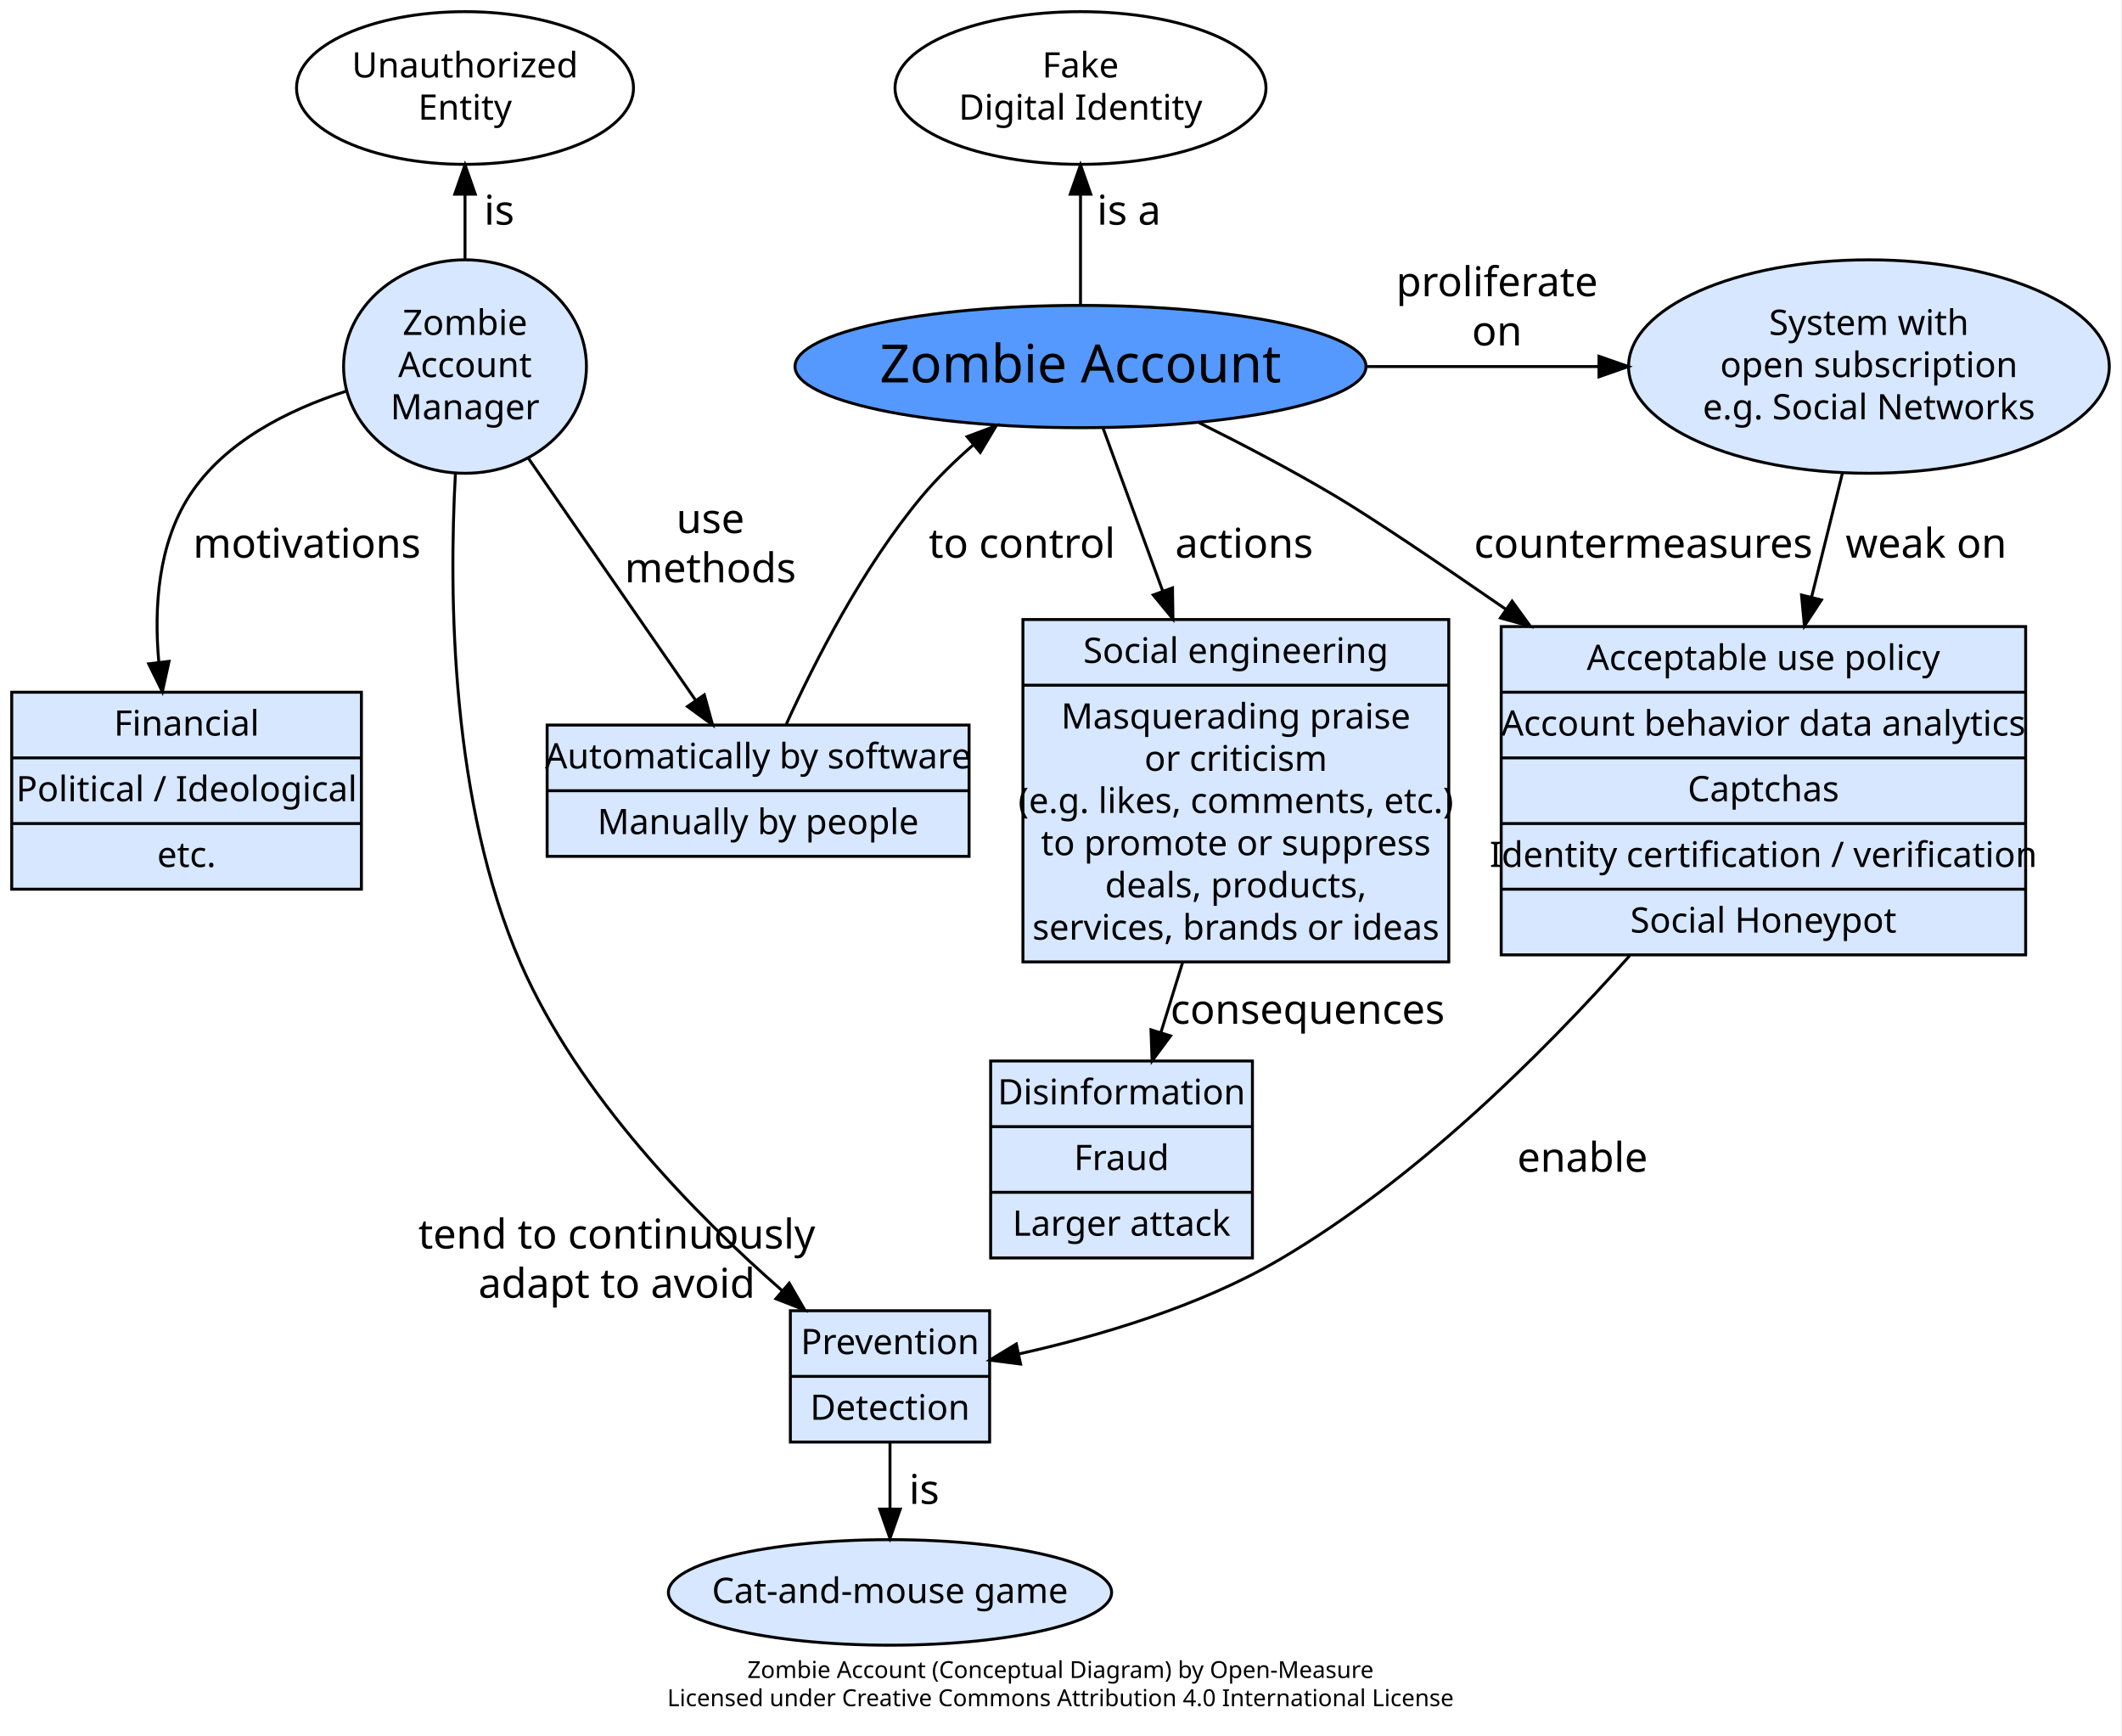
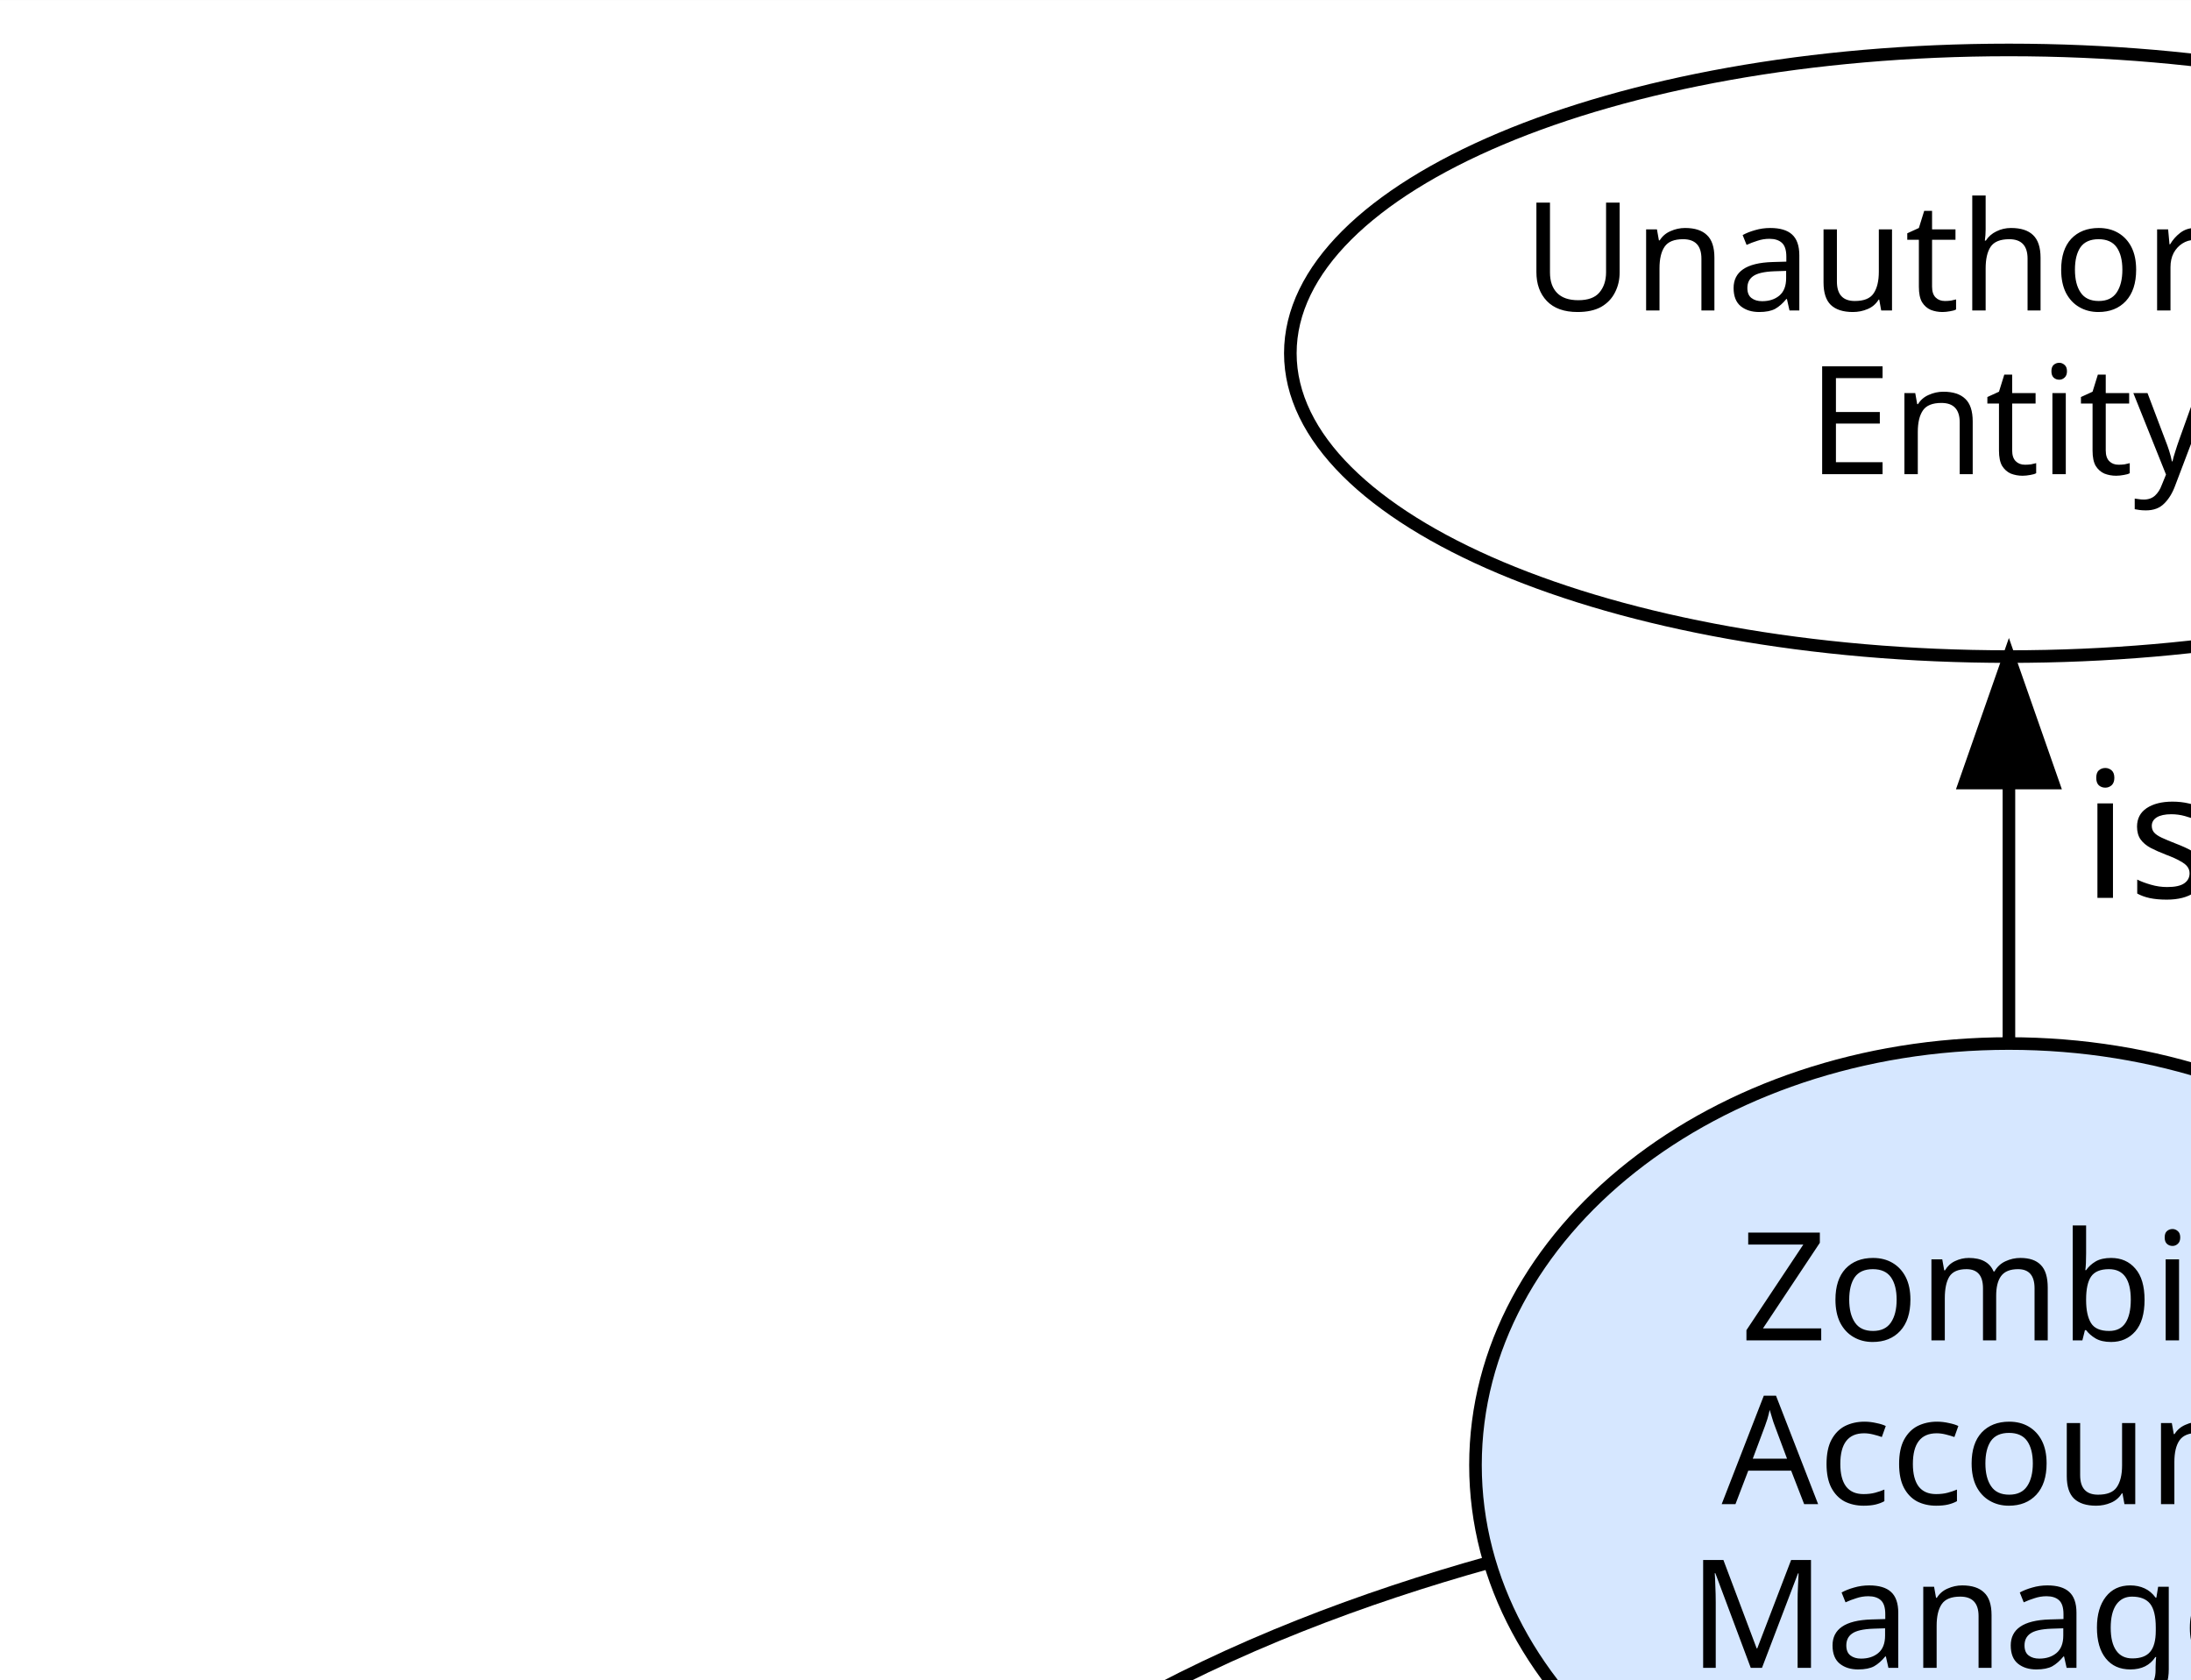
- <svg xmlns="http://www.w3.org/2000/svg" xmlns:xlink="http://www.w3.org/1999/xlink" width="724pt" height="592pt" viewBox="0 0 724 592">
-   <g id="graph0" class="graph" transform="scale(1 1) rotate(0) translate(4 588.4508)">
-     <polygon fill="#ffffff" stroke="transparent" points="-4,4 -4,-588.451 719.659,-588.451 719.659,4 -4,4" />
-     <text text-anchor="middle" x="357.83" y="-16" font-family="Calibri" font-size="8.00" fill="#000000">Zombie Account (Conceptual Diagram) by Open-Measure</text>
-     <text text-anchor="middle" x="357.83" y="-6.4" font-family="Calibri" font-size="8.00" fill="#000000">Licensed under Creative Commons Attribution 4.0 International License</text>
+ <svg xmlns="http://www.w3.org/2000/svg" xmlns:xlink="http://www.w3.org/1999/xlink" width="3020pt" height="2315pt" viewBox="0.00 0.00 724.82 555.55">
+   <g id="graph0" class="graph" transform="scale(4.16667 4.16667) rotate(0) translate(4 551.551)">
+     <polygon fill="white" stroke="none" points="-4,4 -4,-551.551 720.817,-551.551 720.817,4 -4,4" />
+     <text text-anchor="middle" x="358.409" y="-15.6" font-family="Calibri" font-size="8.00">Zombie Account (Conceptual Diagram) by Open-Measure</text>
+     <text text-anchor="middle" x="358.409" y="-6.6" font-family="Calibri" font-size="8.00">Licensed under Creative Commons Attribution 4.0 International License</text>
    <g id="node1" class="node">
-       <ellipse fill="#ffffff" stroke="#000000" cx="364.656" cy="-558.429" rx="63.291" ry="26.043" />
-       <text text-anchor="middle" x="364.656" y="-562.029" font-family="Calibri" font-size="12.00" fill="#000000">Fake</text>
-       <text text-anchor="middle" x="364.656" y="-547.629" font-family="Calibri" font-size="12.00" fill="#000000">Digital Identity</text>
+       <ellipse fill="#ffffff" stroke="black" cx="366.5" cy="-523.51" rx="62.865" ry="24.083" />
+       <text text-anchor="middle" x="366.5" y="-526.91" font-family="Calibri" font-size="12.00">Fake</text>
+       <text text-anchor="middle" x="366.5" y="-513.91" font-family="Calibri" font-size="12.00">Digital Identity</text>
    </g>
    <g id="node2" class="node">
      <g id="a_node2">
        <a xlink:href="https://open-measure.atlassian.net/wiki/spaces/DIC/pages/782893195" xlink:title="Zombie Account">
-           <ellipse fill="#5599ff" stroke="#000000" cx="364.656" cy="-463.404" rx="97.409" ry="20.861" />
-           <text text-anchor="middle" x="364.656" y="-458.004" font-family="Calibri" font-size="18.00" fill="#000000">Zombie Account</text>
+           <ellipse fill="#5599ff" stroke="black" cx="366.5" cy="-435.234" rx="96.747" ry="19.6" />
+           <text text-anchor="middle" x="366.5" y="-430.834" font-family="Calibri" font-size="18.00">Zombie Account</text>
        </a>
      </g>
    </g>
    <g id="edge1" class="edge">
-       <path fill="none" stroke="#000000" d="M364.656,-521.903C364.656,-509.219 364.656,-495.431 364.656,-484.428" />
-       <polygon fill="#000000" stroke="#000000" points="361.156,-522.212 364.656,-532.212 368.156,-522.212 361.156,-522.212" />
-       <text text-anchor="middle" x="381.181" y="-511.808" font-family="Calibri" font-size="14.00" fill="#000000">  is a  </text>
+       <path fill="none" stroke="black" d="M366.5,-489.15C366.5,-477.586 366.5,-465.033 366.5,-455.056" />
+       <polygon fill="black" stroke="black" points="363,-489.389 366.5,-499.389 370,-489.389 363,-489.389" />
+       <text text-anchor="middle" x="382" y="-480.268" font-family="Calibri" font-size="14.00">  is a  </text>
    </g>
    <g id="node7" class="node">
-       <ellipse fill="#d6e7ff" stroke="#000000" cx="633.656" cy="-463.404" rx="82.006" ry="36.409" />
-       <text text-anchor="middle" x="633.656" y="-474.204" font-family="Calibri" font-size="12.00" fill="#000000">System with</text>
-       <text text-anchor="middle" x="633.656" y="-459.804" font-family="Calibri" font-size="12.00" fill="#000000">open subscription</text>
-       <text text-anchor="middle" x="633.656" y="-445.404" font-family="Calibri" font-size="12.00" fill="#000000">e.g. Social Networks</text>
+       <ellipse fill="#d6e7ff" stroke="black" cx="635.5" cy="-435.234" rx="81.135" ry="33.47" />
+       <text text-anchor="middle" x="635.5" y="-445.134" font-family="Calibri" font-size="12.00">System with</text>
+       <text text-anchor="middle" x="635.5" y="-432.134" font-family="Calibri" font-size="12.00">open subscription</text>
+       <text text-anchor="middle" x="635.5" y="-419.134" font-family="Calibri" font-size="12.00">e.g. Social Networks</text>
    </g>
    <g id="edge7" class="edge">
-       <path fill="none" stroke="#000000" d="M462.152,-463.404C488.036,-463.404 515.902,-463.404 541.492,-463.404" />
-       <polygon fill="#000000" stroke="#000000" points="541.552,-466.904 551.552,-463.404 541.552,-459.904 541.552,-466.904" />
-       <text text-anchor="middle" x="506.757" y="-487.404" font-family="Calibri" font-size="14.00" fill="#000000">  proliferate  </text>
-       <text text-anchor="middle" x="506.757" y="-470.604" font-family="Calibri" font-size="14.00" fill="#000000">  on  </text>
+       <path fill="none" stroke="black" d="M463.615,-435.234C489.788,-435.234 518.012,-435.234 543.874,-435.234" />
+       <polygon fill="black" stroke="black" points="544.038,-438.734 554.038,-435.234 544.038,-431.734 544.038,-438.734" />
+       <text text-anchor="middle" x="508.778" y="-457.034" font-family="Calibri" font-size="14.00">  proliferate  </text>
+       <text text-anchor="middle" x="508.778" y="-442.034" font-family="Calibri" font-size="14.00">  on  </text>
    </g>
    <g id="node8" class="node">
-       <polygon fill="#d6e7ff" stroke="#000000" points="345.01,-260.3 345.01,-377.1 490.303,-377.1 490.303,-260.3 345.01,-260.3" />
-       <text text-anchor="middle" x="417.656" y="-362.3" font-family="Calibri" font-size="12.00" fill="#000000">Social engineering</text>
-       <polyline fill="none" stroke="#000000" points="345.01,-354.7 490.303,-354.7 " />
-       <text text-anchor="middle" x="417.656" y="-339.9" font-family="Calibri" font-size="12.00" fill="#000000">Masquerading praise</text>
-       <text text-anchor="middle" x="417.656" y="-325.5" font-family="Calibri" font-size="12.00" fill="#000000">or criticism</text>
-       <text text-anchor="middle" x="417.656" y="-311.1" font-family="Calibri" font-size="12.00" fill="#000000">(e.g. likes, comments, etc.)</text>
-       <text text-anchor="middle" x="417.656" y="-296.7" font-family="Calibri" font-size="12.00" fill="#000000">to promote or suppress</text>
-       <text text-anchor="middle" x="417.656" y="-282.3" font-family="Calibri" font-size="12.00" fill="#000000">deals, products,</text>
-       <text text-anchor="middle" x="417.656" y="-267.9" font-family="Calibri" font-size="12.00" fill="#000000">services, brands or ideas</text>
+       <polygon fill="#d6e7ff" stroke="black" points="345.5,-248.5 345.5,-355.5 493.5,-355.5 493.5,-248.5 345.5,-248.5" />
+       <text text-anchor="middle" x="419.5" y="-341.9" font-family="Calibri" font-size="12.00">Social engineering</text>
+       <polyline fill="none" stroke="black" points="345.5,-334.5 493.5,-334.5 " />
+       <text text-anchor="middle" x="419.5" y="-320.9" font-family="Calibri" font-size="12.00">Masquerading praise</text>
+       <text text-anchor="middle" x="419.5" y="-307.9" font-family="Calibri" font-size="12.00">or criticism</text>
+       <text text-anchor="middle" x="419.5" y="-294.9" font-family="Calibri" font-size="12.00">(e.g. likes, comments, etc.)</text>
+       <text text-anchor="middle" x="419.5" y="-281.9" font-family="Calibri" font-size="12.00">to promote or suppress</text>
+       <text text-anchor="middle" x="419.5" y="-268.9" font-family="Calibri" font-size="12.00">deals, products,</text>
+       <text text-anchor="middle" x="419.5" y="-255.9" font-family="Calibri" font-size="12.00">services, brands or ideas</text>
    </g>
    <g id="edge8" class="edge">
-       <path fill="none" stroke="#000000" d="M372.363,-442.363C377.766,-427.611 385.317,-406.996 392.706,-386.821" />
-       <polygon fill="#000000" stroke="#000000" points="396.043,-387.888 396.195,-377.294 389.47,-385.481 396.043,-387.888" />
-       <text text-anchor="middle" x="420.484" y="-398.2" font-family="Calibri" font-size="14.00" fill="#000000">  actions  </text>
+       <path fill="none" stroke="black" d="M374.094,-415.431C379.456,-402.154 386.973,-383.54 394.351,-365.272" />
+       <polygon fill="black" stroke="black" points="397.684,-366.364 398.184,-355.781 391.194,-363.743 397.684,-366.364" />
+       <text text-anchor="middle" x="422.5" y="-375.3" font-family="Calibri" font-size="14.00">  actions  </text>
    </g>
    <g id="node9" class="node">
-       <polygon fill="#d6e7ff" stroke="#000000" points="508.186,-262.7 508.186,-374.7 687.127,-374.7 687.127,-262.7 508.186,-262.7" />
-       <text text-anchor="middle" x="597.656" y="-359.9" font-family="Calibri" font-size="12.00" fill="#000000">Acceptable use policy</text>
-       <polyline fill="none" stroke="#000000" points="508.186,-352.3 687.127,-352.3 " />
-       <text text-anchor="middle" x="597.656" y="-337.5" font-family="Calibri" font-size="12.00" fill="#000000">Account behavior data analytics</text>
-       <polyline fill="none" stroke="#000000" points="508.186,-329.9 687.127,-329.9 " />
-       <text text-anchor="middle" x="597.656" y="-315.1" font-family="Calibri" font-size="12.00" fill="#000000">Captchas</text>
-       <polyline fill="none" stroke="#000000" points="508.186,-307.5 687.127,-307.5 " />
-       <text text-anchor="middle" x="597.656" y="-292.7" font-family="Calibri" font-size="12.00" fill="#000000">Identity certification / verification</text>
-       <polyline fill="none" stroke="#000000" points="508.186,-285.1 687.127,-285.1 " />
-       <text text-anchor="middle" x="597.656" y="-270.3" font-family="Calibri" font-size="12.00" fill="#000000">Social Honeypot</text>
+       <polygon fill="#d6e7ff" stroke="black" points="511.5,-249.5 511.5,-354.5 691.5,-354.5 691.5,-249.5 511.5,-249.5" />
+       <text text-anchor="middle" x="601.5" y="-340.9" font-family="Calibri" font-size="12.00">Acceptable use policy</text>
+       <polyline fill="none" stroke="black" points="511.5,-333.5 691.5,-333.5 " />
+       <text text-anchor="middle" x="601.5" y="-319.9" font-family="Calibri" font-size="12.00">Account behavior data analytics</text>
+       <polyline fill="none" stroke="black" points="511.5,-312.5 691.5,-312.5 " />
+       <text text-anchor="middle" x="601.5" y="-298.9" font-family="Calibri" font-size="12.00">Captchas</text>
+       <polyline fill="none" stroke="black" points="511.5,-291.5 691.5,-291.5 " />
+       <text text-anchor="middle" x="601.5" y="-277.9" font-family="Calibri" font-size="12.00">Identity certification / verification</text>
+       <polyline fill="none" stroke="black" points="511.5,-270.5 691.5,-270.5 " />
+       <text text-anchor="middle" x="601.5" y="-256.9" font-family="Calibri" font-size="12.00">Social Honeypot</text>
    </g>
    <g id="edge13" class="edge">
-       <path fill="none" stroke="#000000" d="M405.103,-444.249C419.975,-436.844 436.803,-428.033 451.656,-419.2 463.841,-411.954 486.167,-396.906 509.756,-380.61" />
-       <polygon fill="#000000" stroke="#000000" points="511.91,-383.376 518.138,-374.805 507.924,-377.621 511.91,-383.376" />
-       <text text-anchor="middle" x="556.689" y="-398.2" font-family="Calibri" font-size="14.00" fill="#000000">  countermeasures  </text>
+       <path fill="none" stroke="black" d="M406.512,-417.193C421.491,-410.435 438.504,-402.301 453.5,-394 474.855,-382.18 478.8,-376.933 499.5,-364 501.682,-362.637 503.893,-361.262 506.126,-359.879" />
+       <polygon fill="black" stroke="black" points="508.149,-362.744 514.827,-354.518 504.477,-356.784 508.149,-362.744" />
+       <text text-anchor="middle" x="556.5" y="-375.3" font-family="Calibri" font-size="14.00">  countermeasures  </text>
    </g>
    <g id="node3" class="node">
-       <ellipse fill="#ffffff" stroke="#000000" cx="154.656" cy="-558.429" rx="57.486" ry="26.043" />
-       <text text-anchor="middle" x="154.656" y="-562.029" font-family="Calibri" font-size="12.00" fill="#000000">Unauthorized</text>
-       <text text-anchor="middle" x="154.656" y="-547.629" font-family="Calibri" font-size="12.00" fill="#000000">Entity</text>
+       <ellipse fill="#ffffff" stroke="black" cx="155.5" cy="-523.51" rx="57.052" ry="24.083" />
+       <text text-anchor="middle" x="155.5" y="-526.91" font-family="Calibri" font-size="12.00">Unauthorized</text>
+       <text text-anchor="middle" x="155.5" y="-513.91" font-family="Calibri" font-size="12.00">Entity</text>
    </g>
    <g id="node4" class="node">
-       <ellipse fill="#d6e7ff" stroke="#000000" cx="154.656" cy="-463.404" rx="41.432" ry="36.409" />
-       <text text-anchor="middle" x="154.656" y="-474.204" font-family="Calibri" font-size="12.00" fill="#000000">Zombie</text>
-       <text text-anchor="middle" x="154.656" y="-459.804" font-family="Calibri" font-size="12.00" fill="#000000">Account</text>
-       <text text-anchor="middle" x="154.656" y="-445.404" font-family="Calibri" font-size="12.00" fill="#000000">Manager</text>
+       <ellipse fill="#d6e7ff" stroke="black" cx="155.5" cy="-435.234" rx="42.353" ry="33.47" />
+       <text text-anchor="middle" x="155.5" y="-445.134" font-family="Calibri" font-size="12.00">Zombie</text>
+       <text text-anchor="middle" x="155.5" y="-432.134" font-family="Calibri" font-size="12.00">Account</text>
+       <text text-anchor="middle" x="155.5" y="-419.134" font-family="Calibri" font-size="12.00">Manager</text>
    </g>
    <g id="edge2" class="edge">
-       <path fill="none" stroke="#000000" d="M154.656,-522.194C154.656,-514.875 154.656,-507.176 154.656,-499.849" />
-       <polygon fill="#000000" stroke="#000000" points="151.156,-522.212 154.656,-532.212 158.156,-522.212 151.156,-522.212" />
-       <text text-anchor="middle" x="166.324" y="-511.808" font-family="Calibri" font-size="14.00" fill="#000000">  is  </text>
+       <path fill="none" stroke="black" d="M155.5,-489.124C155.5,-482.349 155.5,-475.235 155.5,-468.5" />
+       <polygon fill="black" stroke="black" points="152,-489.389 155.5,-499.389 159,-489.389 152,-489.389" />
+       <text text-anchor="middle" x="166.5" y="-480.268" font-family="Calibri" font-size="14.00">  is  </text>
    </g>
    <g id="node5" class="node">
-       <polygon fill="#d6e7ff" stroke="#000000" points="182.677,-296.3 182.677,-341.1 326.636,-341.1 326.636,-296.3 182.677,-296.3" />
-       <text text-anchor="middle" x="254.656" y="-326.3" font-family="Calibri" font-size="12.00" fill="#000000">Automatically by software</text>
-       <polyline fill="none" stroke="#000000" points="182.677,-318.7 326.636,-318.7 " />
-       <text text-anchor="middle" x="254.656" y="-303.9" font-family="Calibri" font-size="12.00" fill="#000000">Manually by people</text>
+       <polygon fill="#d6e7ff" stroke="black" points="184,-281 184,-323 327,-323 327,-281 184,-281" />
+       <text text-anchor="middle" x="255.5" y="-309.4" font-family="Calibri" font-size="12.00">Automatically by software</text>
+       <polyline fill="none" stroke="black" points="184,-302 327,-302 " />
+       <text text-anchor="middle" x="255.5" y="-288.4" font-family="Calibri" font-size="12.00">Manually by people</text>
    </g>
    <g id="edge4" class="edge">
-       <path fill="none" stroke="#000000" d="M176.109,-432.361C192.976,-407.954 216.361,-374.115 233.223,-349.715" />
-       <polygon fill="#000000" stroke="#000000" points="236.31,-351.404 239.116,-341.187 230.552,-347.424 236.31,-351.404" />
-       <text text-anchor="middle" x="238.377" y="-406.6" font-family="Calibri" font-size="14.00" fill="#000000">  use  </text>
-       <text text-anchor="middle" x="238.377" y="-389.8" font-family="Calibri" font-size="14.00" fill="#000000">  methods  </text>
+       <path fill="none" stroke="black" d="M176.707,-406.403C193.585,-384.253 217.104,-353.389 234.046,-331.155" />
+       <polygon fill="black" stroke="black" points="236.913,-333.168 240.19,-323.092 231.345,-328.925 236.913,-333.168" />
+       <text text-anchor="middle" x="240.5" y="-382.8" font-family="Calibri" font-size="14.00">  use  </text>
+       <text text-anchor="middle" x="240.5" y="-367.8" font-family="Calibri" font-size="14.00">  methods  </text>
    </g>
    <g id="node6" class="node">
-       <polygon fill="#d6e7ff" stroke="#000000" points="0,-285.1 0,-352.3 119.313,-352.3 119.313,-285.1 0,-285.1" />
-       <text text-anchor="middle" x="59.656" y="-337.5" font-family="Calibri" font-size="12.00" fill="#000000">Financial</text>
-       <polyline fill="none" stroke="#000000" points="0,-329.9 119.313,-329.9 " />
-       <text text-anchor="middle" x="59.656" y="-315.1" font-family="Calibri" font-size="12.00" fill="#000000">Political / Ideological</text>
-       <polyline fill="none" stroke="#000000" points="0,-307.5 119.313,-307.5 " />
-       <text text-anchor="middle" x="59.656" y="-292.7" font-family="Calibri" font-size="12.00" fill="#000000">etc.</text>
+       <polygon fill="#d6e7ff" stroke="black" points="0,-270.5 0,-333.5 119,-333.5 119,-270.5 0,-270.5" />
+       <text text-anchor="middle" x="59.5" y="-319.9" font-family="Calibri" font-size="12.00">Financial</text>
+       <polyline fill="none" stroke="black" points="0,-312.5 119,-312.5 " />
+       <text text-anchor="middle" x="59.5" y="-298.9" font-family="Calibri" font-size="12.00">Political / Ideological</text>
+       <polyline fill="none" stroke="black" points="0,-291.5 119,-291.5 " />
+       <text text-anchor="middle" x="59.5" y="-277.9" font-family="Calibri" font-size="12.00">etc.</text>
    </g>
    <g id="edge5" class="edge">
-       <path fill="none" stroke="#000000" d="M114.066,-454.986C94.365,-448.646 72.433,-437.738 60.544,-419.2 49.974,-402.718 48.5,-381.374 50.179,-362.598" />
-       <polygon fill="#000000" stroke="#000000" points="53.676,-362.825 51.398,-352.479 46.727,-361.988 53.676,-362.825" />
-       <text text-anchor="middle" x="100.713" y="-398.2" font-family="Calibri" font-size="14.00" fill="#000000">  motivations  </text>
+       <path fill="none" stroke="black" d="M114.176,-427.487C94.452,-421.974 72.568,-412.002 60.5,-394 50.81,-379.546 49.273,-360.685 50.667,-343.884" />
+       <polygon fill="black" stroke="black" points="54.167,-344.09 51.867,-333.748 47.215,-343.267 54.167,-344.09" />
+       <text text-anchor="middle" x="101" y="-375.3" font-family="Calibri" font-size="14.00">  motivations  </text>
    </g>
    <g id="node11" class="node">
-       <polygon fill="#d6e7ff" stroke="#000000" points="265.662,-96.5 265.662,-141.3 333.651,-141.3 333.651,-96.5 265.662,-96.5" />
-       <text text-anchor="middle" x="299.656" y="-126.5" font-family="Calibri" font-size="12.00" fill="#000000">Prevention</text>
-       <polyline fill="none" stroke="#000000" points="265.662,-118.9 333.651,-118.9 " />
-       <text text-anchor="middle" x="299.656" y="-104.1" font-family="Calibri" font-size="12.00" fill="#000000">Detection</text>
+       <polygon fill="#d6e7ff" stroke="black" points="268.5,-93.5 268.5,-135.5 336.5,-135.5 336.5,-93.5 268.5,-93.5" />
+       <text text-anchor="middle" x="302.5" y="-121.9" font-family="Calibri" font-size="12.00">Prevention</text>
+       <polyline fill="none" stroke="black" points="268.5,-114.5 336.5,-114.5 " />
+       <text text-anchor="middle" x="302.5" y="-100.9" font-family="Calibri" font-size="12.00">Detection</text>
    </g>
    <g id="edge11" class="edge">
-       <path fill="none" stroke="#000000" d="M151.395,-427.147C149.079,-385.069 149.809,-314.467 173.656,-259.8 193.35,-214.655 233.261,-174.015 262.914,-148.114" />
-       <polygon fill="#000000" stroke="#000000" points="265.28,-150.696 270.596,-141.531 260.725,-145.381 265.28,-150.696" />
-       <text text-anchor="middle" x="206.433" y="-162.531" font-family="Calibri" font-size="14.00" fill="#000000">  tend to continuously  </text>
-       <text text-anchor="middle" x="206.433" y="-145.731" font-family="Calibri" font-size="14.00" fill="#000000"> adapt to avoid  </text>
+       <path fill="none" stroke="black" d="M152.592,-401.927C150.486,-363.405 151.291,-297.96 174.5,-248 194.824,-204.252 235.628,-166.062 265.726,-142.066" />
+       <polygon fill="black" stroke="black" points="268.176,-144.594 273.906,-135.682 263.869,-139.076 268.176,-144.594" />
+       <text text-anchor="middle" x="208.406" y="-154.482" font-family="Calibri" font-size="14.00">  tend to continuously  </text>
+       <text text-anchor="middle" x="208.406" y="-139.482" font-family="Calibri" font-size="14.00"> adapt to avoid  </text>
    </g>
    <g id="edge6" class="edge">
-       <path fill="none" stroke="#000000" d="M264.262,-341.376C274.005,-362.801 290.493,-395.152 310.609,-419.2 315.75,-425.345 321.839,-431.264 328.043,-436.663" />
-       <polygon fill="#000000" stroke="#000000" points="325.977,-439.496 335.902,-443.202 330.454,-434.115 325.977,-439.496" />
-       <text text-anchor="middle" x="344.68" y="-398.2" font-family="Calibri" font-size="14.00" fill="#000000">  to control  </text>
+       <path fill="none" stroke="black" d="M265.096,-323.329C274.947,-342.847 291.619,-372.464 311.5,-394 316.86,-399.807 323.168,-405.322 329.563,-410.304" />
+       <polygon fill="black" stroke="black" points="327.532,-413.155 337.647,-416.309 331.707,-407.536 327.532,-413.155" />
+       <text text-anchor="middle" x="346" y="-375.3" font-family="Calibri" font-size="14.00">  to control  </text>
    </g>
    <g id="edge9" class="edge">
-       <path fill="none" stroke="#000000" d="M624.665,-427.262C621.467,-414.407 617.758,-399.498 614.131,-384.922" />
-       <polygon fill="#000000" stroke="#000000" points="617.452,-383.773 611.642,-374.914 610.659,-385.463 617.452,-383.773" />
-       <text text-anchor="middle" x="653.174" y="-398.2" font-family="Calibri" font-size="14.00" fill="#000000">  weak on  </text>
+       <path fill="none" stroke="black" d="M627.183,-402.131C624.237,-390.762 620.817,-377.56 617.451,-364.57" />
+       <polygon fill="black" stroke="black" points="620.793,-363.514 614.897,-354.711 614.017,-365.269 620.793,-363.514" />
+       <text text-anchor="middle" x="656" y="-375.3" font-family="Calibri" font-size="14.00">  weak on  </text>
    </g>
    <g id="node10" class="node">
-       <polygon fill="#d6e7ff" stroke="#000000" points="333.996,-159.3 333.996,-226.5 423.316,-226.5 423.316,-159.3 333.996,-159.3" />
-       <text text-anchor="middle" x="378.656" y="-211.7" font-family="Calibri" font-size="12.00" fill="#000000">Disinformation</text>
-       <polyline fill="none" stroke="#000000" points="333.996,-204.1 423.316,-204.1 " />
-       <text text-anchor="middle" x="378.656" y="-189.3" font-family="Calibri" font-size="12.00" fill="#000000">Fraud</text>
-       <polyline fill="none" stroke="#000000" points="333.996,-181.7 423.316,-181.7 " />
-       <text text-anchor="middle" x="378.656" y="-166.9" font-family="Calibri" font-size="12.00" fill="#000000">Larger attack</text>
+       <polygon fill="#d6e7ff" stroke="black" points="314,-153.5 314,-216.5 403,-216.5 403,-153.5 314,-153.5" />
+       <text text-anchor="middle" x="358.5" y="-202.9" font-family="Calibri" font-size="12.00">Disinformation</text>
+       <polyline fill="none" stroke="black" points="314,-195.5 403,-195.5 " />
+       <text text-anchor="middle" x="358.5" y="-181.9" font-family="Calibri" font-size="12.00">Fraud</text>
+       <polyline fill="none" stroke="black" points="314,-174.5 403,-174.5 " />
+       <text text-anchor="middle" x="358.5" y="-160.9" font-family="Calibri" font-size="12.00">Larger attack</text>
    </g>
    <g id="edge10" class="edge">
-       <path fill="none" stroke="#000000" d="M399.526,-260.219C397.009,-252.099 394.461,-243.879 392.051,-236.106" />
-       <polygon fill="#000000" stroke="#000000" points="395.389,-235.055 389.085,-226.54 388.703,-237.128 395.389,-235.055" />
-       <text text-anchor="middle" x="442.137" y="-239.2" font-family="Calibri" font-size="14.00" fill="#000000">  consequences  </text>
+       <path fill="none" stroke="black" d="M391.499,-248.212C387.447,-240.573 383.336,-232.822 379.454,-225.504" />
+       <polygon fill="black" stroke="black" points="382.46,-223.701 374.682,-216.507 376.276,-226.981 382.46,-223.701" />
+       <text text-anchor="middle" x="432.5" y="-228.8" font-family="Calibri" font-size="14.00">  consequences  </text>
    </g>
    <g id="edge14" class="edge">
-       <path fill="none" stroke="#000000" d="M552.023,-262.411C521.486,-228.074 478.588,-185.748 432.656,-158.8 405.185,-142.683 370.644,-132.574 343.648,-126.565" />
-       <polygon fill="#000000" stroke="#000000" points="344.209,-123.106 333.701,-124.458 342.759,-129.954 344.209,-123.106" />
-       <text text-anchor="middle" x="535.924" y="-188.7" font-family="Calibri" font-size="14.00" fill="#000000">enable</text>
+       <path fill="none" stroke="black" d="M545.517,-249.329C509.397,-218.113 460.211,-179.394 411.5,-153 391.087,-141.939 366.789,-133.202 346.321,-126.954" />
+       <polygon fill="black" stroke="black" points="347.196,-123.563 336.614,-124.087 345.213,-130.276 347.196,-123.563" />
+       <text text-anchor="middle" x="525" y="-181.3" font-family="Calibri" font-size="14.00">enable</text>
    </g>
    <g id="node12" class="node">
-       <ellipse fill="#d6e7ff" stroke="#000000" cx="299.656" cy="-45.2" rx="75.613" ry="18" />
-       <text text-anchor="middle" x="299.656" y="-41.6" font-family="Calibri" font-size="12.00" fill="#000000">Cat-and-mouse game</text>
+       <ellipse fill="#d6e7ff" stroke="black" cx="302.5" cy="-44" rx="74.472" ry="18" />
+       <text text-anchor="middle" x="302.5" y="-40.9" font-family="Calibri" font-size="12.00">Cat-and-mouse game</text>
    </g>
    <g id="edge12" class="edge">
-       <path fill="none" stroke="#000000" d="M299.656,-96.387C299.656,-89.252 299.656,-81.266 299.656,-73.764" />
-       <polygon fill="#000000" stroke="#000000" points="303.156,-73.619 299.656,-63.619 296.156,-73.619 303.156,-73.619" />
-       <text text-anchor="middle" x="311.324" y="-75.4" font-family="Calibri" font-size="14.00" fill="#000000">  is  </text>
+       <path fill="none" stroke="black" d="M302.5,-93.318C302.5,-86.792 302.5,-79.441 302.5,-72.478" />
+       <polygon fill="black" stroke="black" points="306,-72.032 302.5,-62.032 299,-72.032 306,-72.032" />
+       <text text-anchor="middle" x="313.5" y="-73.8" font-family="Calibri" font-size="14.00">  is  </text>
    </g>
  </g>
</svg>
